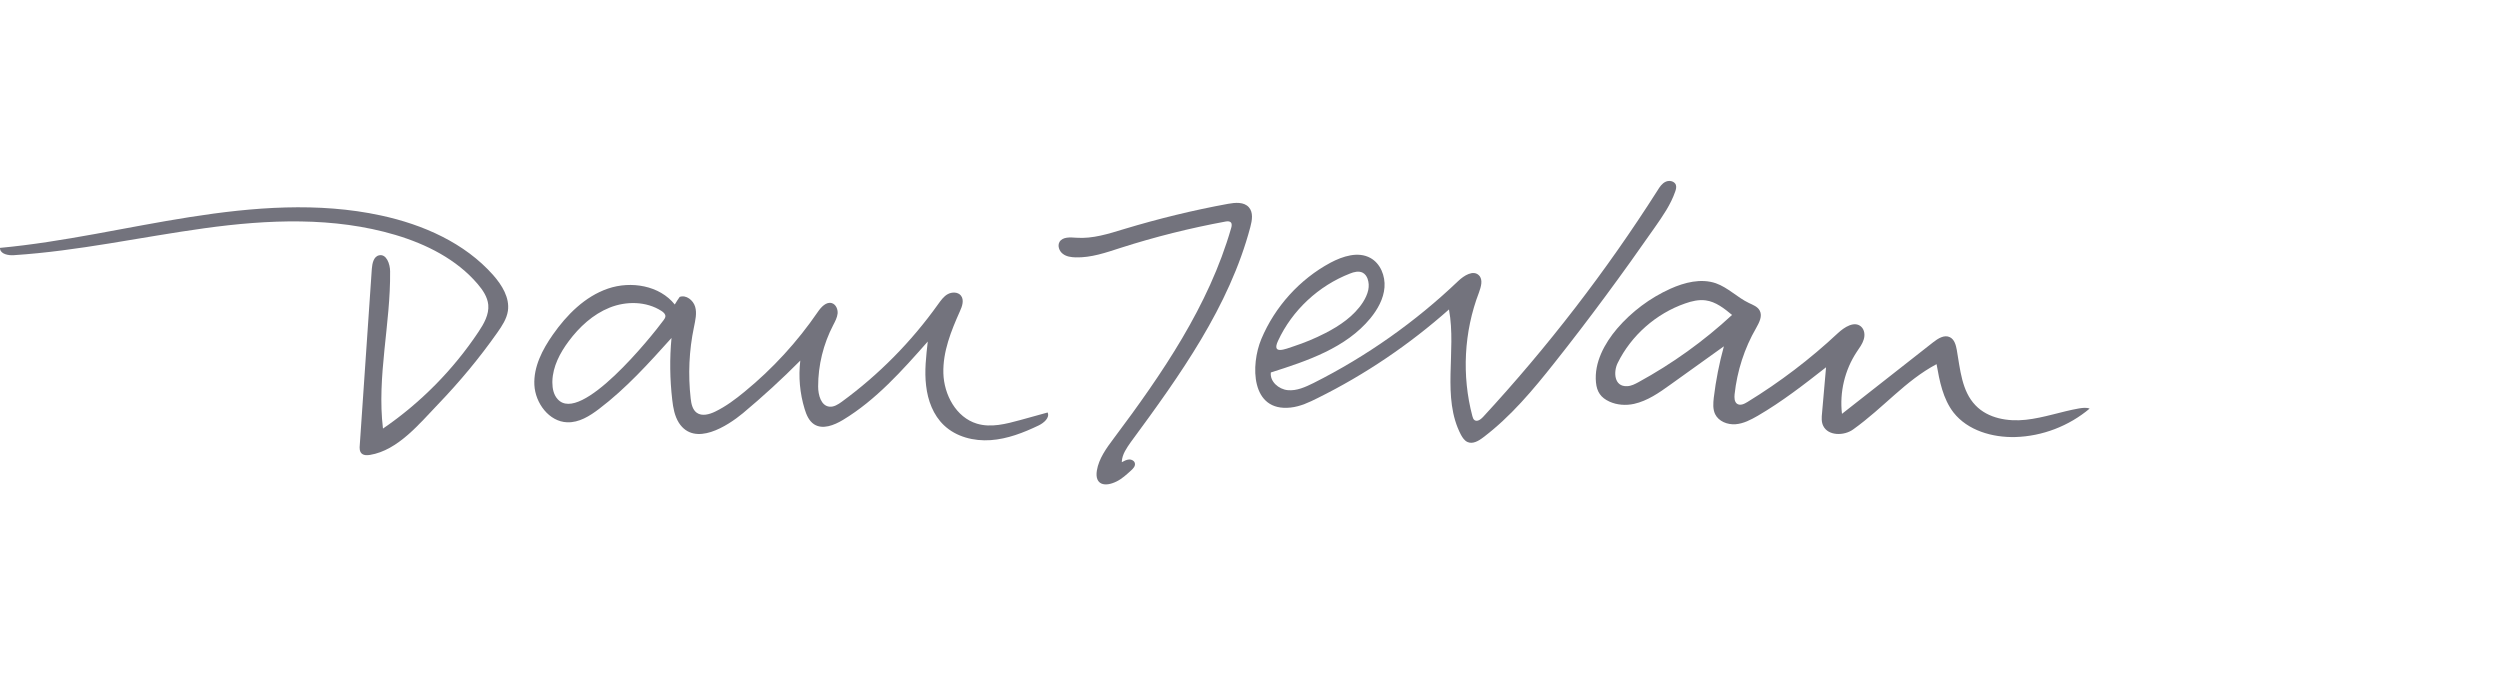
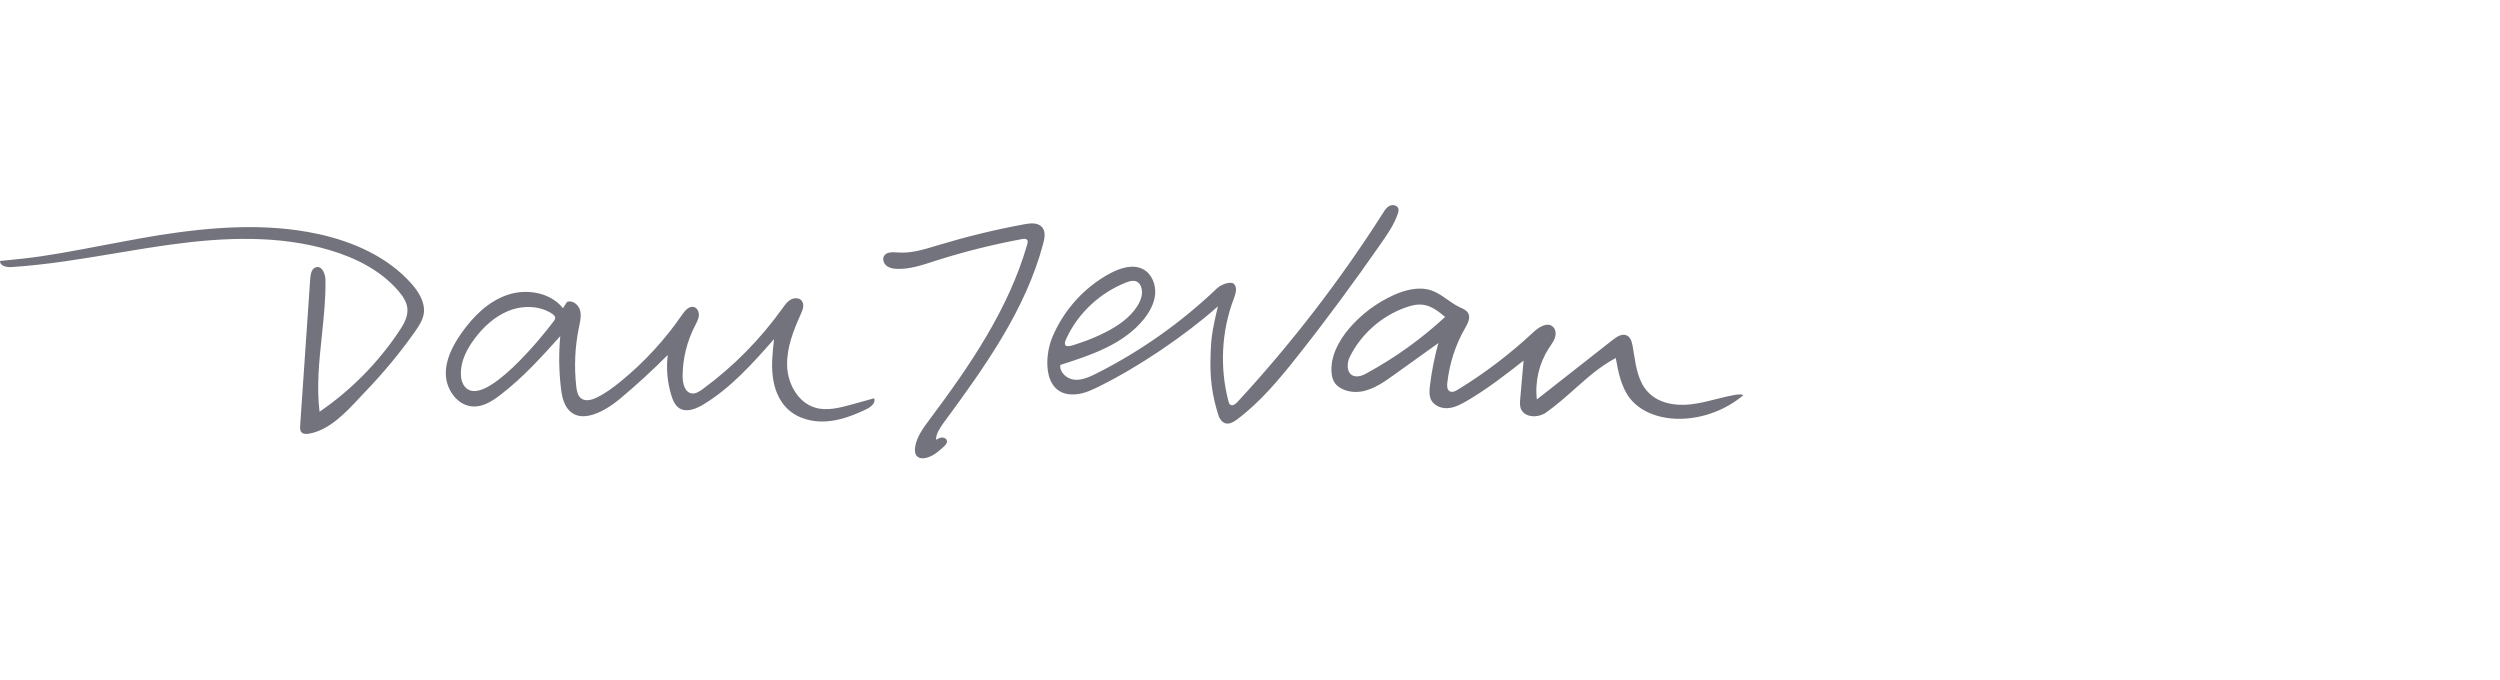
<svg xmlns="http://www.w3.org/2000/svg" width="195" height="53" viewBox="0 0 195 53" fill="none">
-   <path d="M53.015 23.16C53.514 22.974 54.071 23.415 54.221 23.926C54.372 24.436 54.233 24.993 54.129 25.515C53.746 27.336 53.664 29.227 53.873 31.083C53.92 31.501 54.013 31.953 54.349 32.197C54.755 32.487 55.335 32.324 55.787 32.104C56.623 31.698 57.365 31.141 58.084 30.549C60.265 28.763 62.191 26.663 63.78 24.343C64.047 23.949 64.453 23.508 64.894 23.647C65.207 23.752 65.358 24.123 65.335 24.448C65.3 24.772 65.138 25.074 64.987 25.364C64.221 26.837 63.815 28.485 63.815 30.143C63.815 30.805 64.035 31.652 64.697 31.721C65.045 31.756 65.37 31.547 65.659 31.338C68.548 29.227 71.089 26.652 73.165 23.74C73.385 23.438 73.606 23.114 73.931 22.94C74.255 22.765 74.72 22.765 74.952 23.056C75.218 23.392 75.056 23.891 74.87 24.285C74.186 25.817 73.536 27.429 73.583 29.111C73.629 30.793 74.58 32.556 76.193 33.044C77.295 33.38 78.467 33.067 79.58 32.765C80.288 32.568 81.007 32.371 81.715 32.174C81.9 32.58 81.425 32.986 81.019 33.183C79.835 33.751 78.583 34.239 77.272 34.331C75.961 34.424 74.58 34.076 73.629 33.171C72.794 32.382 72.365 31.234 72.237 30.085C72.098 28.949 72.237 27.789 72.365 26.64C70.369 28.902 68.328 31.199 65.752 32.754C65.056 33.171 64.163 33.531 63.49 33.09C63.096 32.823 62.899 32.359 62.759 31.895C62.388 30.677 62.272 29.39 62.423 28.125C60.996 29.564 59.5 30.932 57.945 32.232C56.739 33.229 54.187 34.877 52.957 32.986C52.62 32.452 52.504 31.814 52.435 31.188C52.249 29.587 52.226 27.963 52.377 26.362C50.614 28.322 48.839 30.294 46.727 31.895C45.996 32.452 45.161 32.974 44.245 32.939C42.83 32.893 41.751 31.443 41.681 30.027C41.611 28.612 42.307 27.267 43.12 26.107C44.21 24.552 45.625 23.125 47.423 22.51C49.221 21.895 51.449 22.267 52.632 23.752C52.748 23.554 52.876 23.357 53.015 23.16ZM43.085 29.726C43.085 29.772 43.085 29.807 43.085 29.854C43.085 30.317 43.189 30.805 43.502 31.141C45.289 33.125 50.811 26.269 51.762 24.97C51.832 24.877 51.89 24.784 51.901 24.68C51.913 24.494 51.75 24.355 51.588 24.25C50.416 23.496 48.85 23.473 47.551 23.995C46.252 24.517 45.184 25.503 44.349 26.628C43.676 27.533 43.12 28.589 43.085 29.726Z" fill="#73737D" />
-   <path d="M162.989 31.873C161.376 33.23 159.3 34.031 157.188 34.089C155.402 34.135 153.476 33.578 152.374 32.175C151.55 31.107 151.284 29.727 151.052 28.404C148.604 29.704 146.945 31.78 144.544 33.497C143.836 34.008 142.595 34.008 142.212 33.219C142.061 32.917 142.084 32.557 142.119 32.221C142.223 31.026 142.328 29.843 142.432 28.648C140.715 29.994 138.999 31.328 137.108 32.43C136.562 32.743 135.994 33.045 135.368 33.091C134.741 33.137 134.057 32.871 133.778 32.302C133.593 31.908 133.627 31.455 133.674 31.026C133.836 29.669 134.103 28.323 134.463 27.012C133.071 28.01 131.679 29.008 130.286 30.005C129.416 30.632 128.5 31.27 127.456 31.502C126.818 31.641 126.133 31.595 125.542 31.328C124.857 31.015 124.556 30.562 124.486 29.831C124.335 28.277 125.159 26.78 126.133 25.632C127.27 24.309 128.697 23.242 130.286 22.523C131.4 22.024 132.676 21.699 133.836 22.094C134.787 22.43 135.518 23.207 136.423 23.637C136.736 23.787 137.096 23.915 137.258 24.228C137.49 24.657 137.212 25.168 136.98 25.585C136.064 27.163 135.495 28.938 135.298 30.759C135.275 31.015 135.275 31.328 135.484 31.49C135.727 31.664 136.052 31.513 136.307 31.351C138.825 29.808 141.191 28.01 143.349 25.991C143.859 25.516 144.636 25.017 145.158 25.469C145.437 25.713 145.483 26.142 145.367 26.49C145.263 26.838 145.031 27.14 144.822 27.453C143.894 28.857 143.476 30.597 143.674 32.279C146.04 30.423 148.418 28.555 150.785 26.699C151.168 26.398 151.666 26.084 152.096 26.305C152.444 26.479 152.56 26.908 152.629 27.291C152.896 28.81 153.012 30.504 154.091 31.618C155.065 32.639 156.62 32.894 158.012 32.743C159.416 32.592 160.761 32.105 162.142 31.861C162.432 31.815 162.733 31.769 163 31.873C162.989 31.861 162.989 31.873 162.989 31.873ZM135.101 24.565C134.486 24.054 133.825 23.532 133.036 23.428C132.502 23.358 131.957 23.486 131.435 23.671C129.173 24.46 127.236 26.166 126.18 28.312C125.843 28.984 125.878 30.179 126.922 30.121C127.236 30.11 127.526 29.959 127.804 29.808C130.437 28.37 132.897 26.606 135.101 24.565Z" fill="#73737D" />
-   <path d="M113.025 24.168C113.025 24.156 113.025 24.145 113.025 24.133C109.939 26.871 106.482 29.214 102.781 31.047C102.109 31.383 101.424 31.708 100.67 31.789C97.55 32.137 97.538 28.46 98.385 26.441C99.441 23.924 101.378 21.778 103.779 20.49C104.742 19.98 105.937 19.597 106.888 20.119C107.677 20.548 108.06 21.523 107.99 22.416C107.921 23.309 107.457 24.133 106.888 24.829C104.986 27.137 101.981 28.147 99.127 29.052C99.034 29.748 99.731 30.362 100.438 30.432C101.146 30.502 101.819 30.188 102.457 29.875C106.586 27.799 110.403 25.107 113.744 21.917C114.196 21.488 114.916 21.035 115.357 21.476C115.693 21.813 115.519 22.37 115.357 22.822C114.185 25.873 114.011 29.307 114.846 32.462C114.881 32.578 114.916 32.706 115.02 32.775C115.229 32.914 115.496 32.717 115.67 32.532C120.728 27.056 125.287 21.14 129.289 14.852C129.451 14.586 129.637 14.307 129.915 14.18C130.194 14.04 130.6 14.122 130.716 14.412C130.774 14.586 130.727 14.771 130.669 14.934C130.321 15.954 129.695 16.848 129.08 17.729C126.574 21.326 123.976 24.864 121.25 28.297C119.579 30.409 117.827 32.508 115.67 34.133C115.322 34.399 114.869 34.655 114.475 34.481C114.231 34.376 114.08 34.144 113.953 33.912C112.433 31.012 113.616 27.416 113.025 24.168ZM106.726 22.613C106.784 22.312 106.772 22.022 106.668 21.732C106.598 21.546 106.47 21.36 106.285 21.268C105.983 21.117 105.612 21.21 105.299 21.337C102.851 22.288 100.786 24.203 99.684 26.592C99.174 27.694 100.253 27.23 100.914 27.01C101.761 26.731 102.573 26.395 103.362 25.989C104.498 25.409 105.612 24.655 106.308 23.576C106.494 23.286 106.656 22.95 106.726 22.613Z" fill="#73737D" />
-   <path d="M0.012 19.451C0 19.416 0 19.369 0 19.335C4.977 18.871 9.861 17.71 14.802 16.933C19.744 16.156 24.825 15.75 29.709 16.806C32.992 17.513 36.24 18.94 38.468 21.457C39.152 22.235 39.767 23.221 39.616 24.253C39.523 24.868 39.164 25.413 38.804 25.924C37.412 27.907 35.857 29.775 34.175 31.527C32.725 33.035 31.043 35.123 28.862 35.483C28.63 35.517 28.375 35.529 28.201 35.367C28.039 35.204 28.039 34.949 28.062 34.717C28.375 30.135 28.688 25.552 29.002 20.97C29.036 20.541 29.141 20.007 29.57 19.915C30.138 19.787 30.428 20.587 30.428 21.168C30.475 25.262 29.384 29.358 29.872 33.429C32.806 31.422 35.347 28.847 37.319 25.889C37.748 25.251 38.154 24.532 38.085 23.778C38.027 23.163 37.656 22.618 37.249 22.142C35.614 20.228 33.259 19.045 30.846 18.325C26.043 16.898 20.916 17.119 15.951 17.803C10.986 18.488 6.09 19.578 1.09 19.903C0.661 19.938 0.093 19.822 0.012 19.451Z" fill="#73737D" />
-   <path d="M87.503 35.98C87.503 36.003 87.503 36.026 87.503 36.049C87.677 35.956 87.863 35.852 88.072 35.84C88.269 35.829 88.501 35.956 88.524 36.154C88.559 36.362 88.397 36.536 88.234 36.687C87.874 37.012 87.515 37.349 87.086 37.557C86.169 38.01 85.38 37.813 85.554 36.711C85.705 35.771 86.308 34.947 86.865 34.205C90.647 29.159 94.29 23.846 96.03 17.79C96.076 17.639 96.111 17.442 95.995 17.337C95.891 17.245 95.74 17.256 95.6 17.279C92.828 17.79 90.09 18.474 87.41 19.333C86.262 19.704 85.102 20.11 83.895 20.075C83.547 20.064 83.176 20.017 82.898 19.797C82.619 19.588 82.469 19.17 82.643 18.869C82.886 18.463 83.478 18.509 83.954 18.544C85.23 18.637 86.482 18.231 87.701 17.86C90.357 17.059 93.06 16.398 95.786 15.899C96.355 15.795 97.027 15.737 97.41 16.166C97.77 16.572 97.665 17.187 97.526 17.709C95.879 23.927 92.028 29.286 88.211 34.472C87.886 34.936 87.538 35.423 87.503 35.98Z" fill="#73737D" />
+   <path fill-rule="evenodd" clip-rule="evenodd" d="M95 23.895C94.5 25.926 94.461 26.586 94.424 27.698C94.368 29.389 94.5 30.748 95.077 32.519C95.184 32.713 95.309 32.907 95.513 32.994C95.842 33.139 96.219 32.926 96.51 32.703C98.31 31.348 99.772 29.596 101.165 27.835C103.44 24.97 105.608 22.018 107.699 19.017L107.713 18.996C108.221 18.267 108.737 17.528 109.025 16.684C109.073 16.549 109.112 16.394 109.063 16.249C108.967 16.007 108.628 15.939 108.395 16.055C108.163 16.162 108.008 16.394 107.873 16.617C104.534 21.863 100.73 26.799 96.51 31.367C96.364 31.522 96.142 31.687 95.968 31.571C95.884 31.515 95.854 31.414 95.826 31.321L95.822 31.309C95.126 28.677 95.271 25.812 96.248 23.266C96.384 22.889 96.529 22.424 96.248 22.143C96 21.926 95.28 22.153 94.903 22.511C92.115 25.173 88.931 27.419 85.485 29.151C84.953 29.412 84.391 29.674 83.801 29.616C83.211 29.558 82.63 29.045 82.707 28.464C85.088 27.709 87.595 26.867 89.183 24.941C89.657 24.36 90.044 23.673 90.102 22.927C90.16 22.182 89.841 21.369 89.183 21.011C88.389 20.575 87.392 20.895 86.589 21.321C84.585 22.395 82.969 24.186 82.088 26.286C81.381 27.97 81.391 31.038 83.995 30.748C84.624 30.68 85.195 30.409 85.756 30.129C88.844 28.599 92.425 26.18 95 23.895ZM88.999 22.356C89.086 22.598 89.096 22.84 89.047 23.092C88.989 23.373 88.853 23.653 88.699 23.895C88.118 24.796 87.189 25.425 86.24 25.909C85.582 26.247 84.904 26.528 84.198 26.76C84.149 26.777 84.097 26.795 84.044 26.813C83.497 27.003 82.784 27.25 83.172 26.412C84.091 24.418 85.814 22.821 87.857 22.027C88.118 21.921 88.428 21.843 88.679 21.969C88.834 22.047 88.941 22.201 88.999 22.356ZM135.99 30.818C134.645 31.95 132.912 32.618 131.151 32.667C129.66 32.705 128.054 32.241 127.134 31.07C126.447 30.179 126.224 29.027 126.031 27.924C124.822 28.566 123.844 29.434 122.831 30.334C122.133 30.954 121.418 31.588 120.601 32.173C120.01 32.599 118.975 32.599 118.655 31.941C118.529 31.689 118.549 31.389 118.578 31.108C118.621 30.61 118.665 30.114 118.708 29.618C118.752 29.122 118.796 28.626 118.839 28.127C117.407 29.25 115.974 30.363 114.396 31.282C113.942 31.544 113.467 31.796 112.945 31.834C112.422 31.873 111.851 31.65 111.619 31.176C111.464 30.847 111.493 30.469 111.531 30.111C111.667 28.979 111.89 27.856 112.19 26.762L108.705 29.26C107.979 29.782 107.215 30.315 106.343 30.508C105.811 30.624 105.24 30.586 104.746 30.363C104.175 30.102 103.924 29.724 103.866 29.114C103.74 27.817 104.427 26.569 105.24 25.611C106.189 24.507 107.379 23.617 108.705 23.017C109.634 22.6 110.699 22.329 111.667 22.659C112.11 22.815 112.497 23.087 112.883 23.359C113.187 23.573 113.492 23.788 113.825 23.946C113.862 23.963 113.899 23.98 113.936 23.998C114.167 24.104 114.406 24.214 114.522 24.439C114.716 24.797 114.484 25.223 114.29 25.572C113.525 26.888 113.051 28.369 112.887 29.889C112.867 30.102 112.867 30.363 113.041 30.498C113.245 30.644 113.516 30.518 113.729 30.382C115.829 29.095 117.803 27.595 119.604 25.911C120.03 25.514 120.678 25.098 121.114 25.475C121.346 25.678 121.385 26.037 121.288 26.327C121.215 26.57 121.068 26.786 120.919 27.003L120.919 27.004L120.877 27.065C120.862 27.087 120.847 27.108 120.833 27.13C120.059 28.301 119.71 29.753 119.875 31.157C120.861 30.384 121.849 29.608 122.837 28.832L122.841 28.829C123.831 28.052 124.821 27.275 125.808 26.501C126.127 26.249 126.544 25.988 126.902 26.172C127.192 26.317 127.289 26.675 127.347 26.995C127.379 27.178 127.409 27.365 127.438 27.552C127.614 28.661 127.797 29.81 128.567 30.605C129.38 31.457 130.677 31.67 131.838 31.544C132.519 31.471 133.184 31.302 133.848 31.134C134.325 31.014 134.802 30.893 135.284 30.808C135.523 30.77 135.771 30.732 135.991 30.815L135.991 30.816L135.99 30.818ZM136 30.818C135.995 30.813 135.991 30.815 135.991 30.815L136 30.818ZM112.722 24.72C112.209 24.294 111.657 23.859 110.999 23.772C110.554 23.713 110.099 23.82 109.663 23.975C107.776 24.633 106.16 26.056 105.279 27.846C104.998 28.408 105.027 29.405 105.898 29.356C106.16 29.347 106.402 29.221 106.634 29.095C108.831 27.895 110.883 26.424 112.722 24.72ZM44.233 23.547C44.649 23.392 45.114 23.759 45.24 24.185C45.354 24.573 45.268 24.993 45.186 25.393L45.176 25.444L45.162 25.511C44.843 27.031 44.775 28.609 44.95 30.157C44.988 30.506 45.066 30.883 45.346 31.087C45.685 31.328 46.169 31.193 46.547 31.009C47.243 30.67 47.863 30.206 48.463 29.712C50.283 28.221 51.889 26.47 53.215 24.534C53.438 24.205 53.777 23.837 54.145 23.953C54.406 24.04 54.532 24.35 54.512 24.621C54.484 24.881 54.358 25.124 54.236 25.358L54.222 25.386C53.583 26.615 53.244 27.989 53.244 29.373C53.244 29.925 53.428 30.632 53.98 30.69C54.27 30.719 54.541 30.544 54.783 30.37C57.193 28.609 59.313 26.46 61.046 24.03L61.086 23.975C61.257 23.74 61.433 23.497 61.684 23.363C61.956 23.217 62.343 23.217 62.536 23.459C62.759 23.74 62.623 24.156 62.468 24.485C61.897 25.763 61.355 27.108 61.394 28.512C61.433 29.915 62.227 31.387 63.572 31.793C64.491 32.074 65.469 31.812 66.398 31.561C66.694 31.478 66.991 31.396 67.289 31.314C67.587 31.232 67.884 31.149 68.179 31.067C68.334 31.406 67.937 31.745 67.598 31.909C66.611 32.383 65.566 32.79 64.472 32.867C63.378 32.945 62.227 32.654 61.433 31.899C60.736 31.241 60.378 30.283 60.271 29.325C60.159 28.41 60.263 27.478 60.366 26.554L60.378 26.45C58.713 28.338 57.01 30.254 54.861 31.551C54.28 31.899 53.535 32.2 52.973 31.832C52.644 31.609 52.48 31.222 52.364 30.835C52.054 29.819 51.957 28.744 52.083 27.689C50.892 28.889 49.644 30.032 48.347 31.116C47.34 31.948 45.211 33.322 44.185 31.745C43.904 31.299 43.807 30.767 43.749 30.244C43.594 28.909 43.575 27.554 43.701 26.218C42.23 27.854 40.749 29.499 38.987 30.835C38.377 31.299 37.681 31.735 36.916 31.706C35.735 31.667 34.835 30.457 34.777 29.276C34.719 28.096 35.3 26.973 35.977 26.005C36.887 24.708 38.068 23.517 39.568 23.005C41.068 22.491 42.927 22.801 43.914 24.04C44.011 23.876 44.117 23.711 44.233 23.547ZM35.948 29.025V29.131C35.948 29.518 36.035 29.925 36.296 30.206C37.787 31.861 42.394 26.14 43.188 25.056C43.246 24.979 43.294 24.902 43.304 24.814C43.314 24.66 43.178 24.544 43.043 24.456C42.065 23.827 40.758 23.808 39.674 24.243C38.59 24.679 37.7 25.502 37.003 26.441C36.442 27.195 35.977 28.076 35.948 29.025ZM0.01 20.453C0 20.424 0 20.386 0 20.356C2.676 20.107 3.855 19.917 6.5 19.426C7.96 19.155 10.884 18.584 12.35 18.353C16.474 17.704 20.713 17.366 24.788 18.246C27.527 18.837 30.237 20.027 32.096 22.128C32.667 22.776 33.18 23.599 33.054 24.46C32.976 24.973 32.676 25.428 32.376 25.854C31.215 27.509 29.918 29.067 28.514 30.529C28.36 30.69 28.202 30.859 28.04 31.032C26.939 32.21 25.668 33.568 24.081 33.83C23.888 33.859 23.675 33.868 23.53 33.733C23.394 33.597 23.394 33.384 23.413 33.191L24.198 21.721C24.227 21.363 24.314 20.918 24.672 20.84C25.146 20.734 25.388 21.402 25.388 21.886C25.404 23.318 25.254 24.75 25.104 26.181C24.895 28.163 24.687 30.143 24.924 32.116C27.372 30.442 29.492 28.293 31.137 25.825C31.495 25.293 31.834 24.693 31.776 24.064C31.728 23.55 31.418 23.096 31.079 22.699C29.715 21.102 27.75 20.114 25.736 19.514C21.729 18.324 17.451 18.508 13.309 19.079C11.868 19.277 10.434 19.517 9.001 19.756C6.314 20.206 3.63 20.654 0.91 20.831C0.552 20.86 0.077 20.763 0.01 20.453ZM73.009 34.301V34.243C73.037 33.787 73.317 33.387 73.584 33.006L73.599 32.984C76.784 28.658 79.997 24.186 81.371 18.998C81.488 18.563 81.575 18.05 81.275 17.711C80.955 17.353 80.394 17.401 79.92 17.488C77.645 17.904 75.39 18.456 73.173 19.124C73.127 19.138 73.081 19.152 73.034 19.167C72.062 19.464 71.063 19.769 70.047 19.695L70.038 19.695C69.643 19.666 69.155 19.63 68.953 19.966C68.808 20.218 68.934 20.566 69.166 20.741C69.398 20.924 69.708 20.963 69.999 20.973C70.941 21 71.85 20.705 72.748 20.413C72.809 20.393 72.87 20.373 72.931 20.353C75.167 19.637 77.451 19.066 79.765 18.64C79.881 18.621 80.007 18.611 80.094 18.689C80.191 18.776 80.162 18.94 80.123 19.066C78.671 24.119 75.632 28.552 72.477 32.762C72.012 33.381 71.508 34.069 71.383 34.852C71.237 35.772 71.896 35.937 72.66 35.559C72.998 35.395 73.284 35.136 73.567 34.88C73.584 34.864 73.601 34.849 73.619 34.833C73.754 34.707 73.89 34.562 73.861 34.388C73.841 34.223 73.648 34.117 73.483 34.127C73.317 34.136 73.169 34.215 73.03 34.289L73.009 34.301Z" fill="#73737D" />
</svg>
